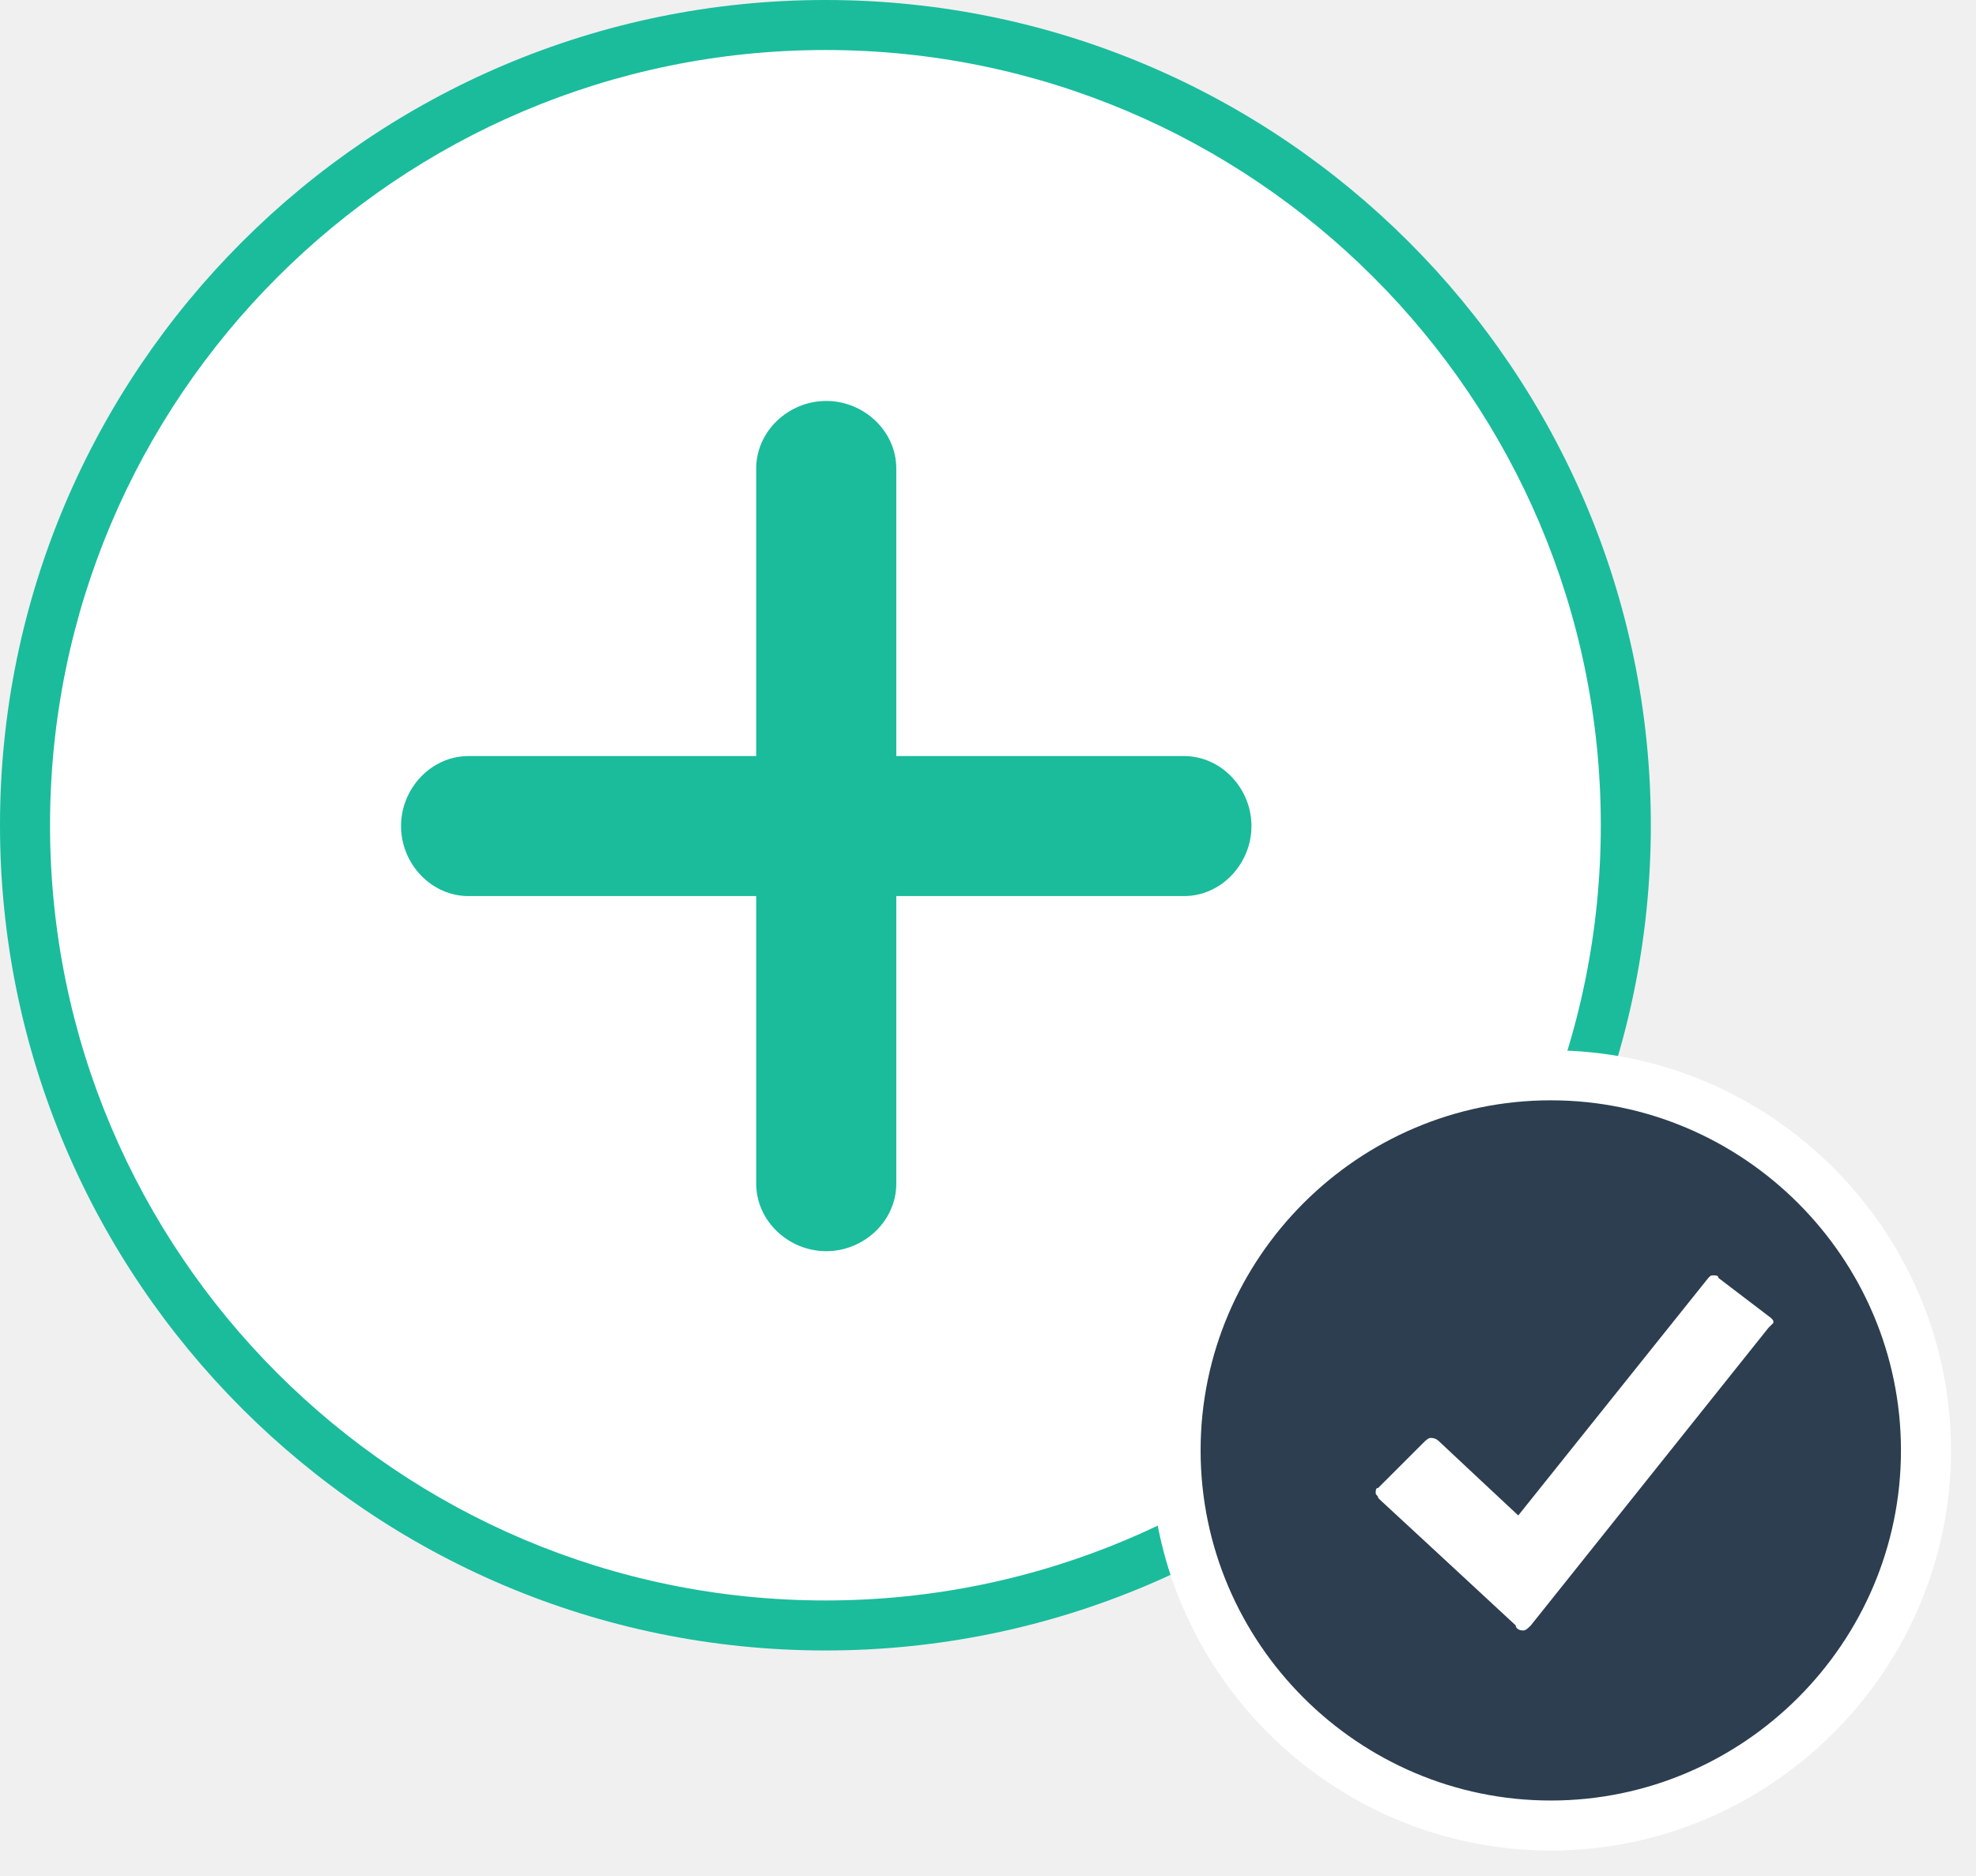
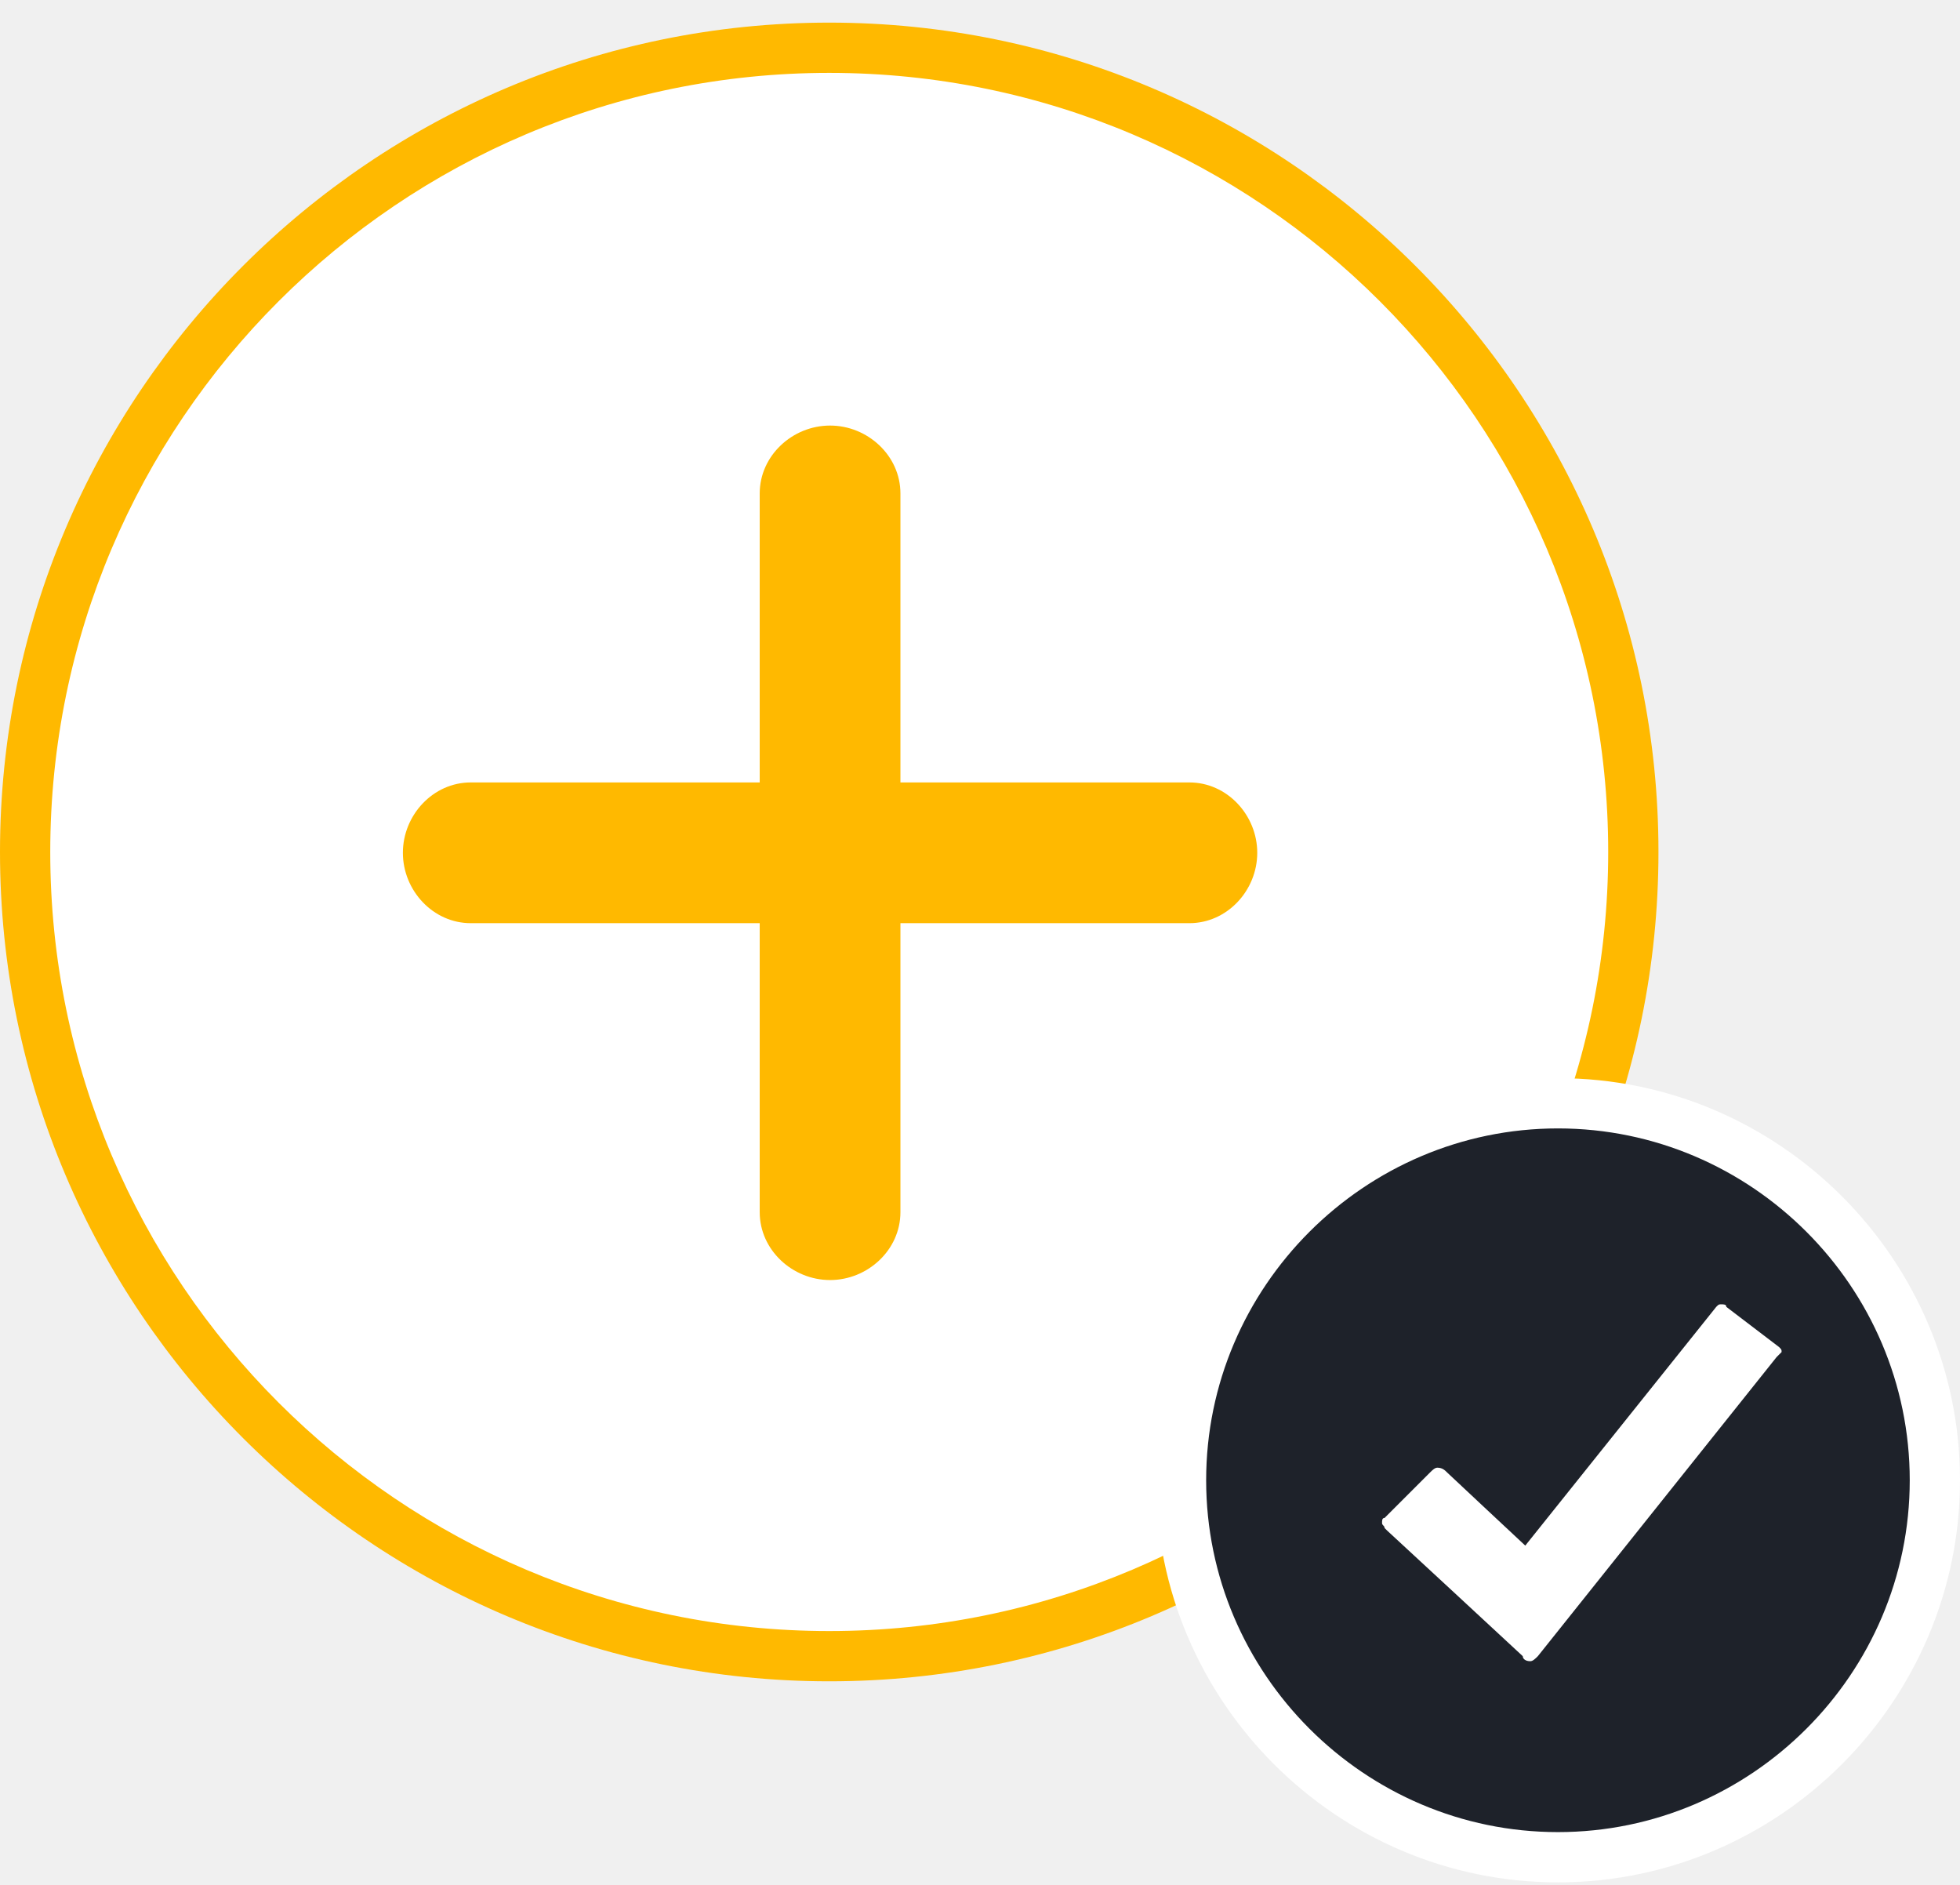
- <svg xmlns="http://www.w3.org/2000/svg" version="1.1" id="Capa_1" x="0px" y="0px" viewBox="-258 383.9 79 75" enable-background="new -258 383.9 79 75" xml:space="preserve">
-   <g id="Page-1">
-     <g id="Copay-v1-Buy-_x2013_-Main" transform="translate(-18, -990)">
-       <g id="Oval-356-_x2B_-ios7-redo-_x2B_-Shape-Copy-5" transform="translate(19, 991)">
+ <svg xmlns="http://www.w3.org/2000/svg" width="78px" height="75px" viewBox="0 0 78 75" version="1.1">
+   <g id="copay-assets" stroke="none" stroke-width="1" fill="none" fill-rule="evenodd">
+     <g id="src/assets/img" transform="translate(-29, -304)" fill-rule="nonzero">
+       <g id="bought" transform="translate(29, 304)">
        <g id="Oval-356-_x2B_-ios7-redo">
-           <g>
-             <circle id="Oval-356_1_" fill="#FFFFFF" cx="-226" cy="415.9" r="32" />
-             <path fill="#1ABC9C" d="M-226,448.9c-18.2,0-33-14.8-33-33c0-18.2,14.8-33,33-33s33,14.8,33,33       C-193,434.1-207.8,448.9-226,448.9z M-226,384.9c-17.1,0-31,13.9-31,31s13.9,31,31,31c17.1,0,31-13.9,31-31       S-208.9,384.9-226,384.9z" />
+           <g id="Group">
+             <circle id="Oval-356_1_" fill="#FFFFFF" cx="33" cy="33.9" r="32" />
+             <path d="M33,66.9 C14.8,66.9 0,52.1 0,33.9 C0,15.7 14.8,0.9 33,0.9 C51.2,0.9 66,15.7 66,33.9 C66,52.1 51.2,66.9 33,66.9 Z M33,2.9 C15.9,2.9 2,16.8 2,33.9 C2,51 15.9,64.9 33,64.9 C50.1,64.9 64,51 64,33.9 C64,16.8 50.1,2.9 33,2.9 Z" id="Shape" fill="#FFB900" />
          </g>
-           <g id="plus-round" transform="translate(14.93333, 14.93333)">
-             <path id="Shape" fill="#1ABC9C" d="M-238.1,398.2v-11.5c0-1.5-1.3-2.7-2.8-2.7s-2.8,1.2-2.8,2.7v11.5h-11.5       c-1.5,0-2.7,1.3-2.7,2.8s1.2,2.8,2.7,2.8h11.5v11.5c0,1.5,1.3,2.7,2.8,2.7s2.8-1.2,2.8-2.7v-11.5h11.5c1.5,0,2.7-1.3,2.7-2.8       s-1.2-2.8-2.7-2.8H-238.1z" />
+           <g id="plus-round" transform="translate(15.93333, 16.93333)" fill="#FFB900">
+             <path d="M19.9,14.2 L19.9,2.7 C19.9,1.2 18.6,0 17.1,0 C15.6,0 14.3,1.2 14.3,2.7 L14.3,14.2 L2.8,14.2 C1.3,14.2 0.1,15.5 0.1,17 C0.1,18.5 1.3,19.8 2.8,19.8 L14.3,19.8 L14.3,31.3 C14.3,32.8 15.6,34 17.1,34 C18.6,34 19.9,32.8 19.9,31.3 L19.9,19.8 L31.4,19.8 C32.9,19.8 34.1,18.5 34.1,17 C34.1,15.5 32.9,14.2 31.4,14.2 L19.9,14.2 Z" id="Shape" />
          </g>
        </g>
-         <g>
-           <path id="Shape-Copy-4_1_" fill="#2C3E50" d="M-212,440.9c0,8.3,6.7,15,15,15s15-6.7,15-15      c0-8.3-6.7-15-15-15S-212,432.6-212,440.9z" />
-           <path fill="#FFFFFF" d="M-197,456.9c-8.8,0-16-7.2-16-16s7.2-16,16-16s16,7.2,16,16S-188.2,456.9-197,456.9z M-197,426.9      c-7.7,0-14,6.3-14,14s6.3,14,14,14s14-6.3,14-14S-189.3,426.9-197,426.9z" />
+         <g id="Group" transform="translate(46, 42)">
+           <path d="M1,16.9 C1,25.2 7.7,31.9 16,31.9 C24.3,31.9 31,25.2 31,16.9 C31,8.6 24.3,1.9 16,1.9 C7.7,1.9 1,8.6 1,16.9 Z" id="Shape-Copy-4_1_" fill="#1E222A" />
+           <path d="M16,32.9 C7.2,32.9 0,25.7 0,16.9 C0,8.1 7.2,0.9 16,0.9 C24.8,0.9 32,8.1 32,16.9 C32,25.7 24.8,32.9 16,32.9 Z M16,2.9 C8.3,2.9 2,9.2 2,16.9 C2,24.6 8.3,30.9 16,30.9 C23.7,30.9 30,24.6 30,16.9 C30,9.2 23.7,2.9 16,2.9 Z" id="Shape" fill="#FFFFFF" />
        </g>
-         <path id="Path-Copy" fill="#FFFFFF" d="M-188.3,436l-9.5,11.9c-0.1,0.1-0.2,0.2-0.3,0.2     c-0.2,0-0.3-0.1-0.3-0.2c-0.1-0.1-5.4-5-5.4-5l-0.1-0.1c0-0.1-0.1-0.1-0.1-0.2s0-0.2,0.1-0.2c0,0,0,0,0.1-0.1     c0.5-0.5,1.6-1.6,1.7-1.7c0.1-0.1,0.2-0.2,0.3-0.2c0.2,0,0.3,0.1,0.4,0.2s3.1,2.9,3.1,2.9l7.6-9.5c0.1-0.1,0.1-0.1,0.2-0.1     c0.1,0,0.2,0,0.2,0.1l2.1,1.6c0.1,0.1,0.1,0.1,0.1,0.2C-188.2,435.9-188.3,436-188.3,436L-188.3,436z" />
+         <path d="M70.7,54 L61.2,65.9 C61.1,66 61,66.1 60.9,66.1 C60.7,66.1 60.6,66 60.6,65.9 C60.5,65.8 55.2,60.9 55.2,60.9 L55.1,60.8 C55.1,60.7 55,60.7 55,60.6 C55,60.5 55,60.4 55.1,60.4 C55.1,60.4 55.1,60.4 55.2,60.3 C55.7,59.8 56.8,58.7 56.9,58.6 C57,58.5 57.1,58.4 57.2,58.4 C57.4,58.4 57.5,58.5 57.6,58.6 C57.7,58.7 60.7,61.5 60.7,61.5 L68.3,52 C68.4,51.9 68.4,51.9 68.5,51.9 C68.6,51.9 68.7,51.9 68.7,52 L70.8,53.6 C70.9,53.7 70.9,53.7 70.9,53.8 C70.8,53.9 70.7,54 70.7,54 L70.7,54 Z" id="Path-Copy" fill="#FFFFFF" />
      </g>
    </g>
  </g>
</svg>
